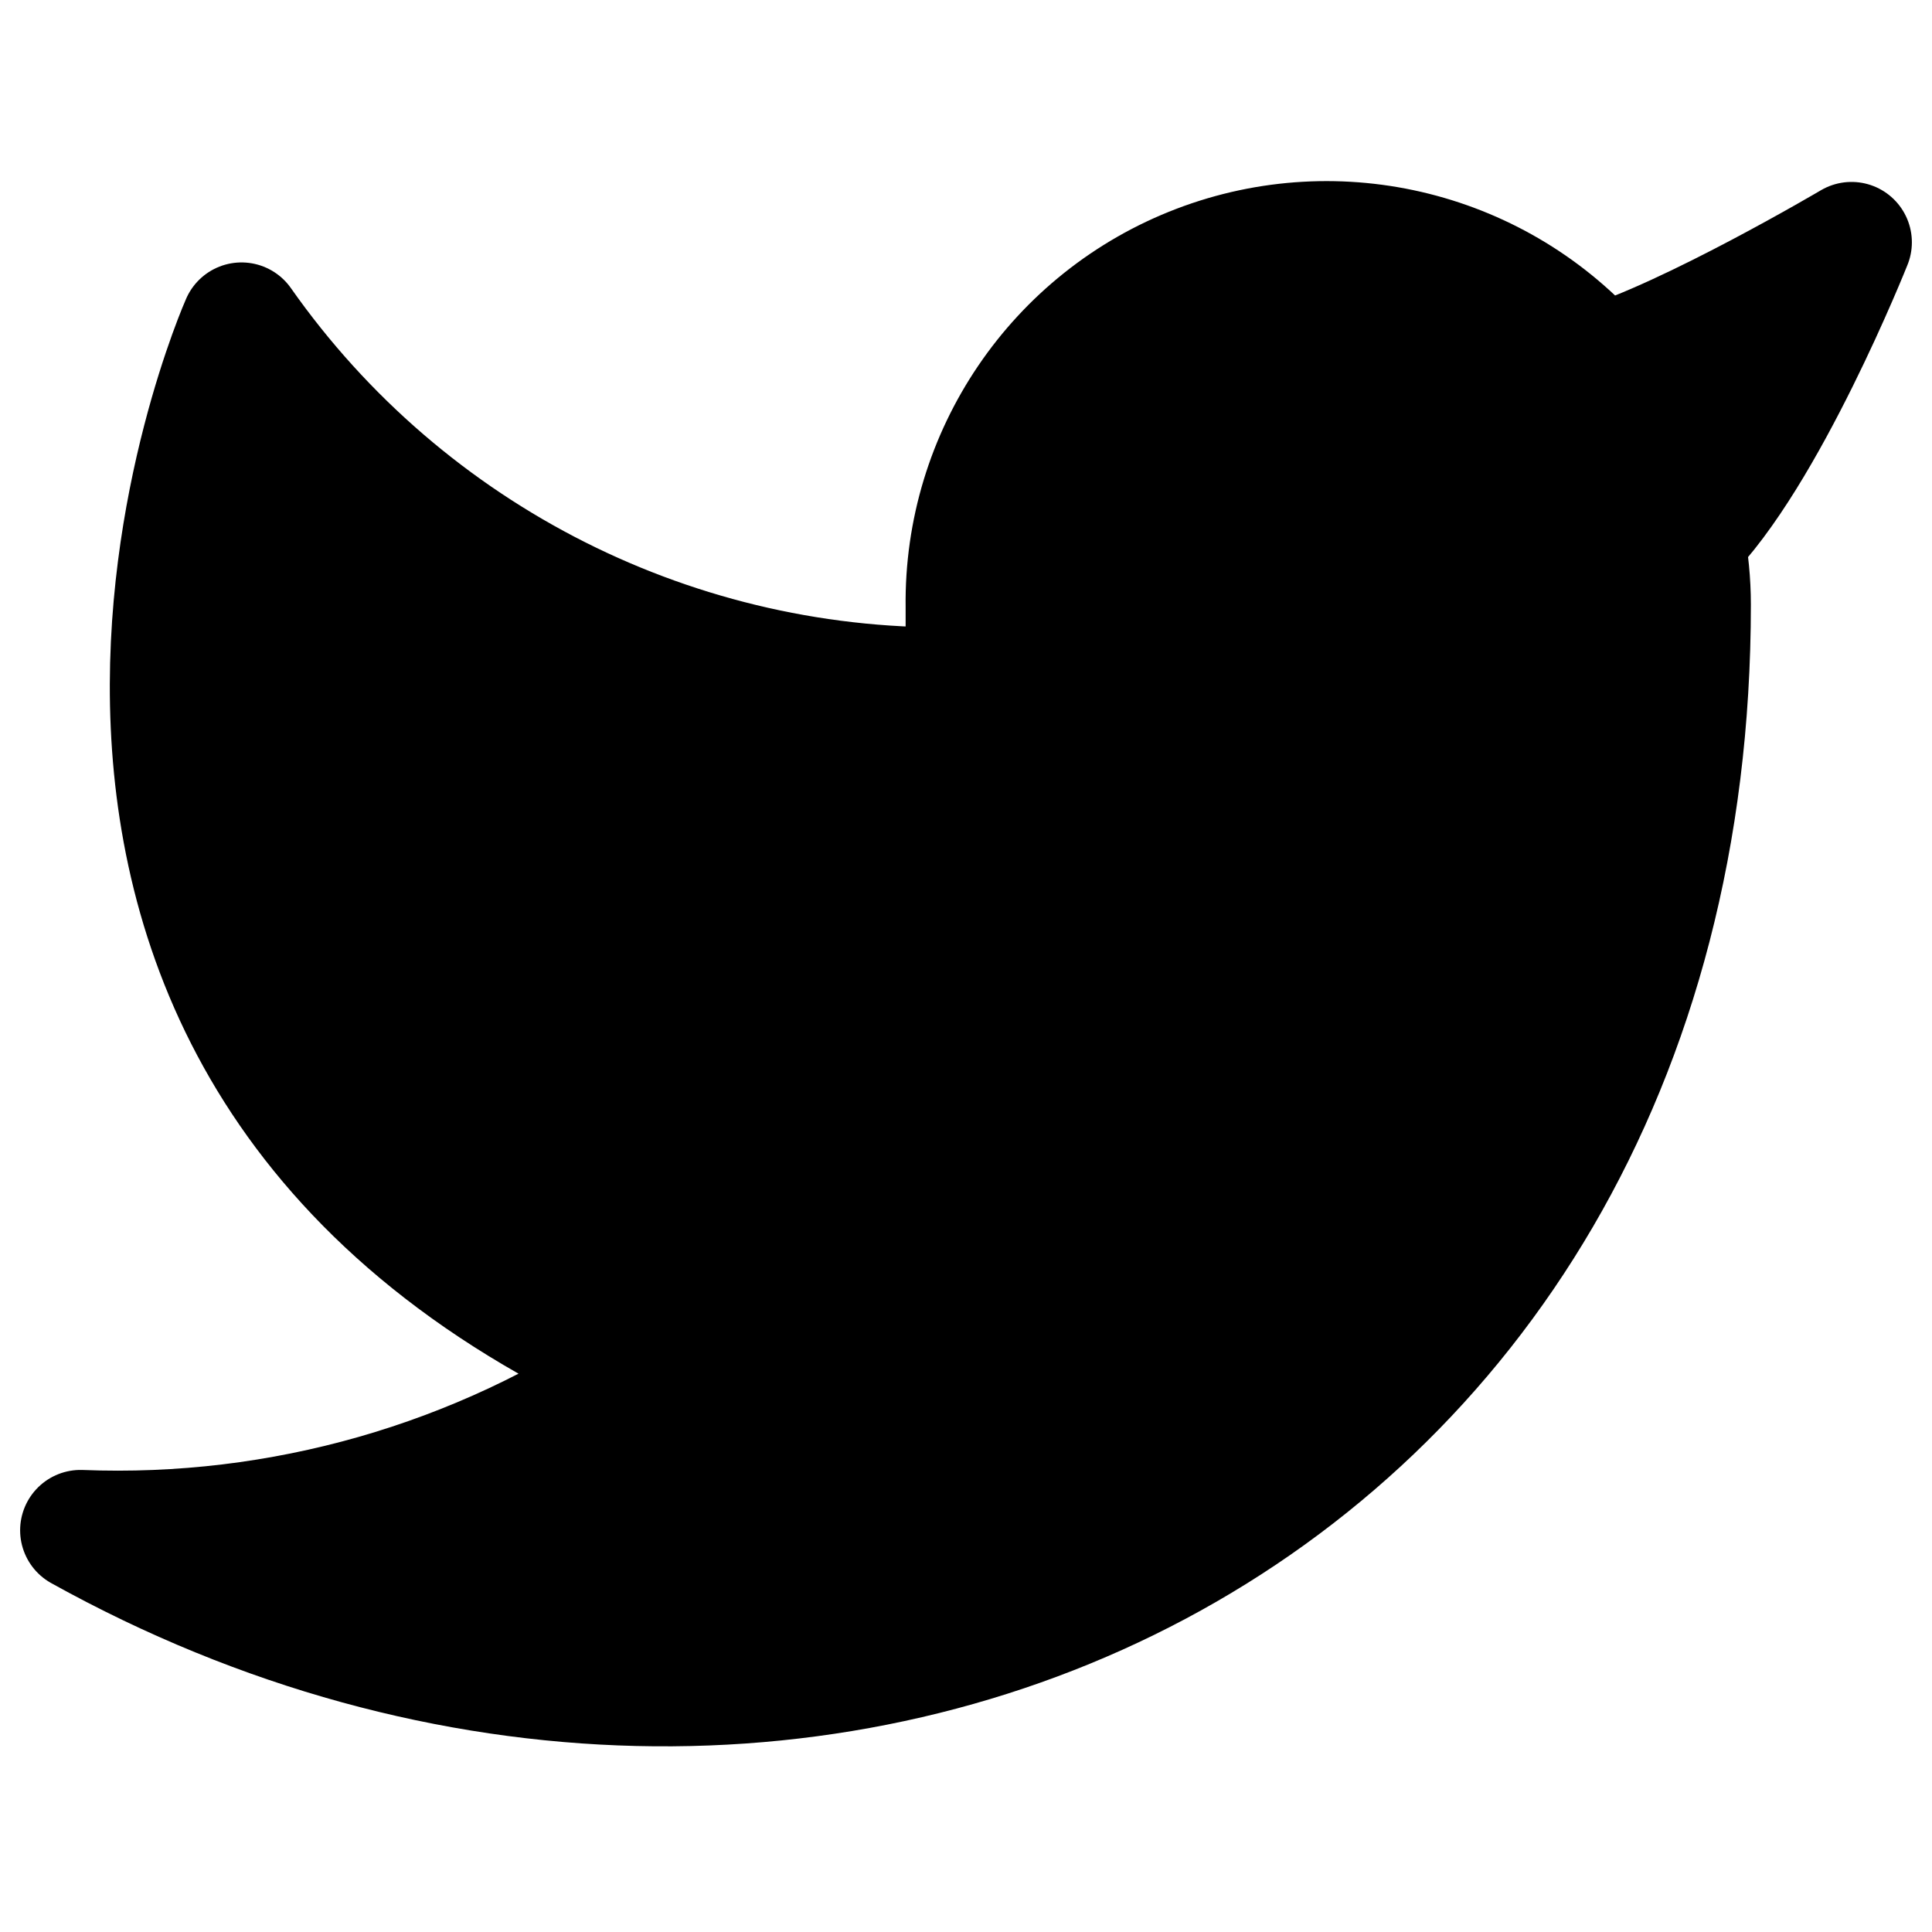
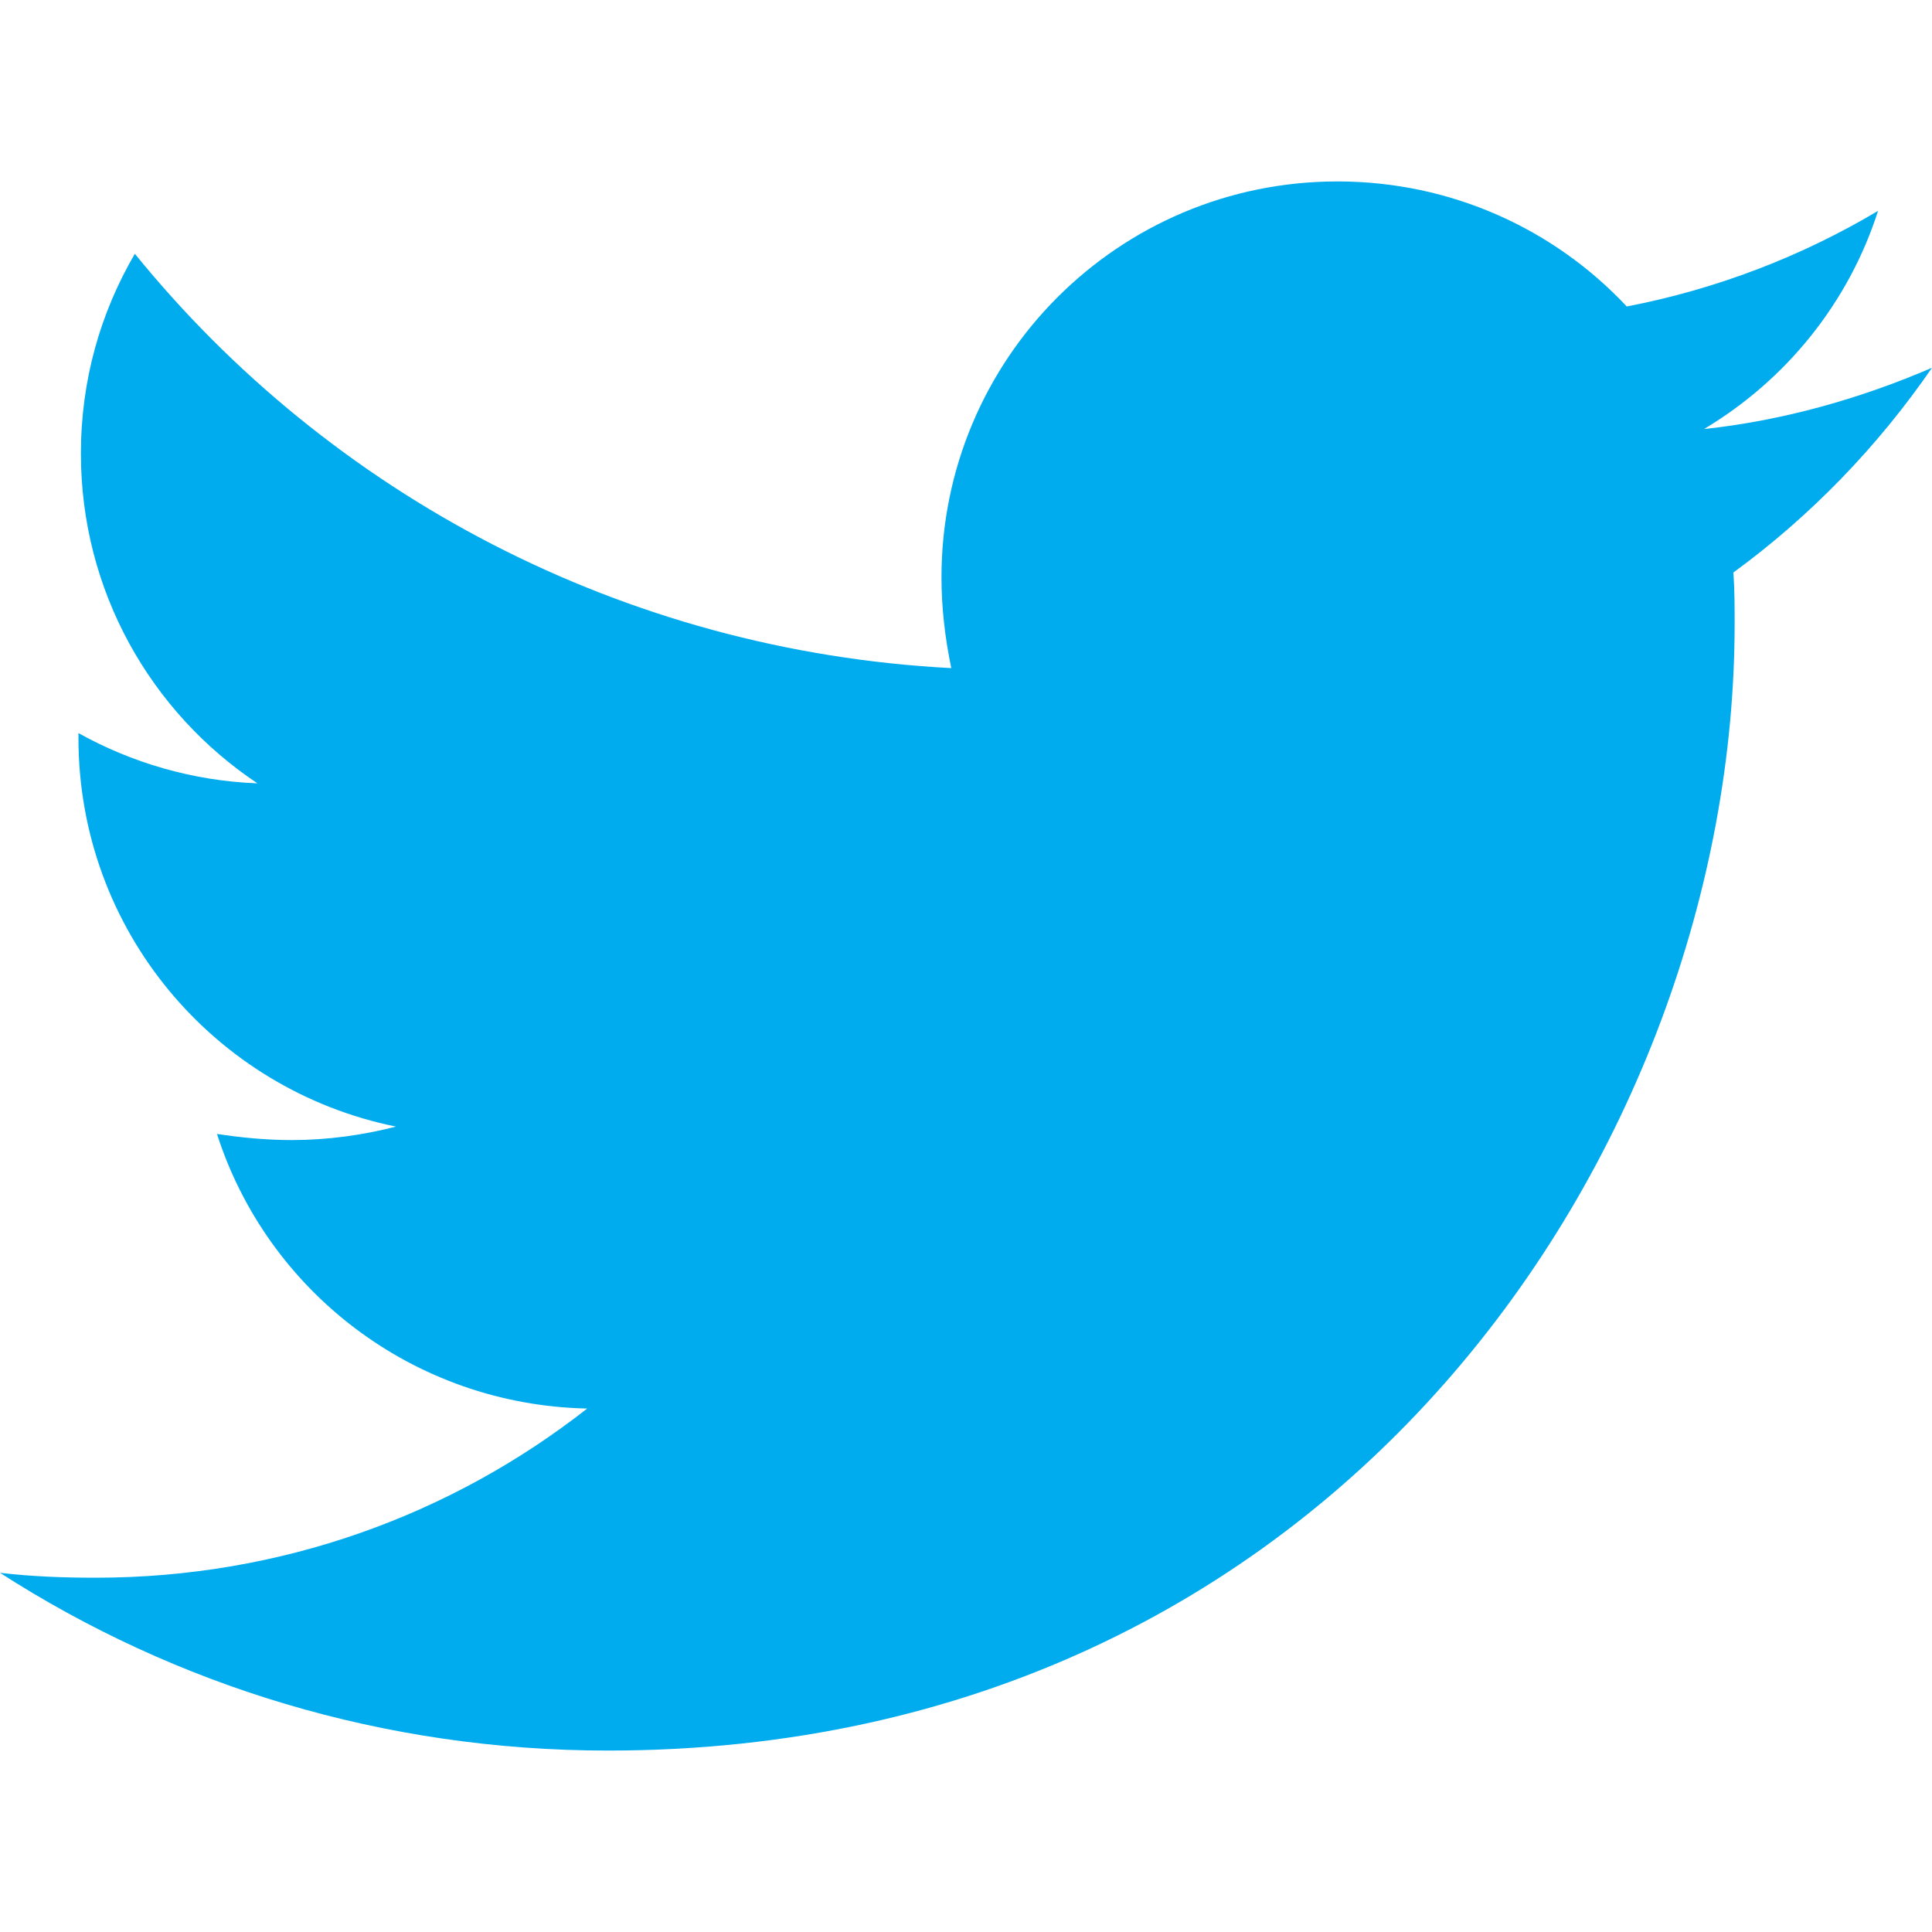
- <svg xmlns="http://www.w3.org/2000/svg" width="24px" height="24px" stroke-width="1.5" viewBox="0 0 24 24" fill="currentColor" color="currentColor">
-   <path d="M23 3.01s-2.018 1.192-3.14 1.53a4.48 4.48 0 00-7.86 3v1a10.66 10.66 0 01-9-4.53s-4 9 5 13a11.64 11.64 0 01-7 2c9 5 20 0 20-11.5 0-.278-.028-.556-.08-.83C21.94 5.674 23 3.01 23 3.01z" stroke="currentColor" stroke-width="1.5" stroke-linecap="round" stroke-linejoin="round" />
+ <svg xmlns="http://www.w3.org/2000/svg" fill="#00acee" viewBox="0 0 512 512">
+   <path d="M459.37 151.716c.325 4.548.325 9.097.325 13.645 0 138.72-105.583 298.558-298.558 298.558-59.452 0-114.68-17.219-161.137-47.106 8.447.974 16.568 1.299 25.34 1.299 49.055 0 94.213-16.568 130.274-44.832-46.132-.975-84.792-31.188-98.112-72.772 6.498.974 12.995 1.624 19.818 1.624 9.421 0 18.843-1.3 27.614-3.573-48.081-9.747-84.143-51.98-84.143-102.985v-1.299c13.969 7.797 30.214 12.67 47.431 13.319-28.264-18.843-46.781-51.005-46.781-87.391 0-19.492 5.197-37.36 14.294-52.954 51.655 63.675 129.3 105.258 216.365 109.807-1.624-7.797-2.599-15.918-2.599-24.04 0-57.828 46.782-104.934 104.934-104.934 30.213 0 57.502 12.67 76.67 33.137 23.715-4.548 46.456-13.32 66.599-25.34-7.798 24.366-24.366 44.833-46.132 57.827 21.117-2.273 41.584-8.122 60.426-16.243-14.292 20.791-32.161 39.308-52.628 54.253z" />
</svg>
